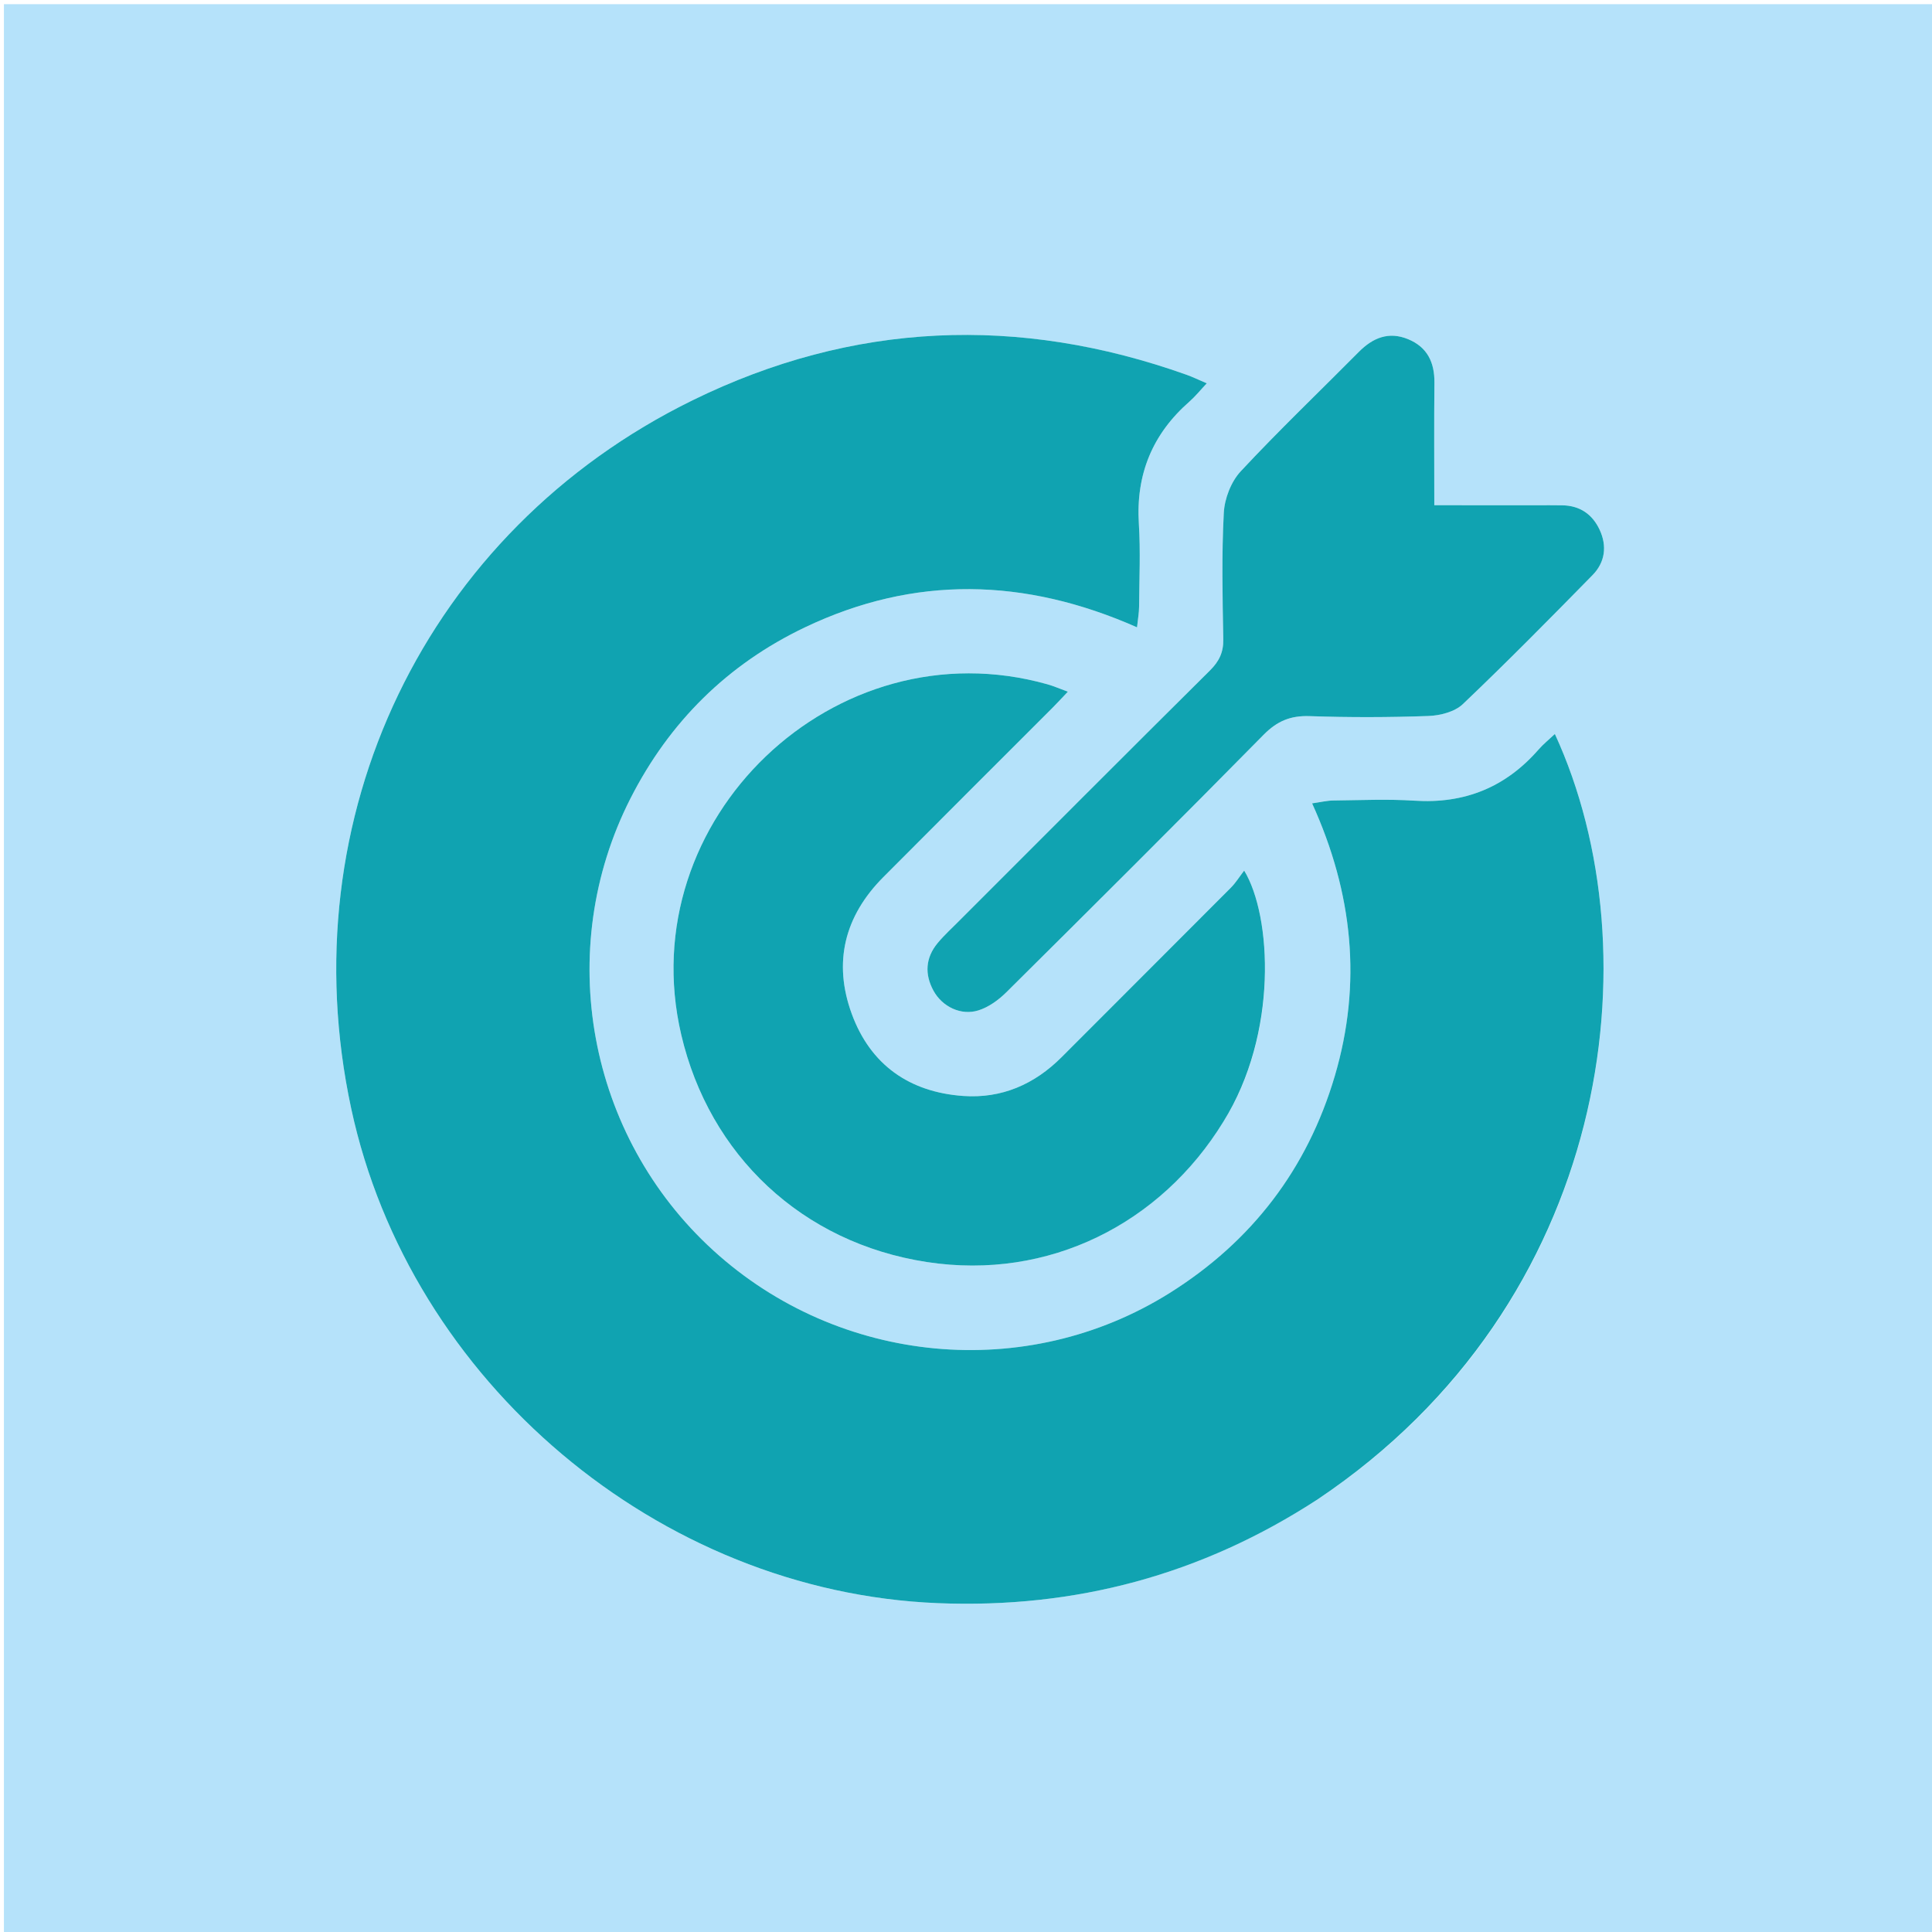
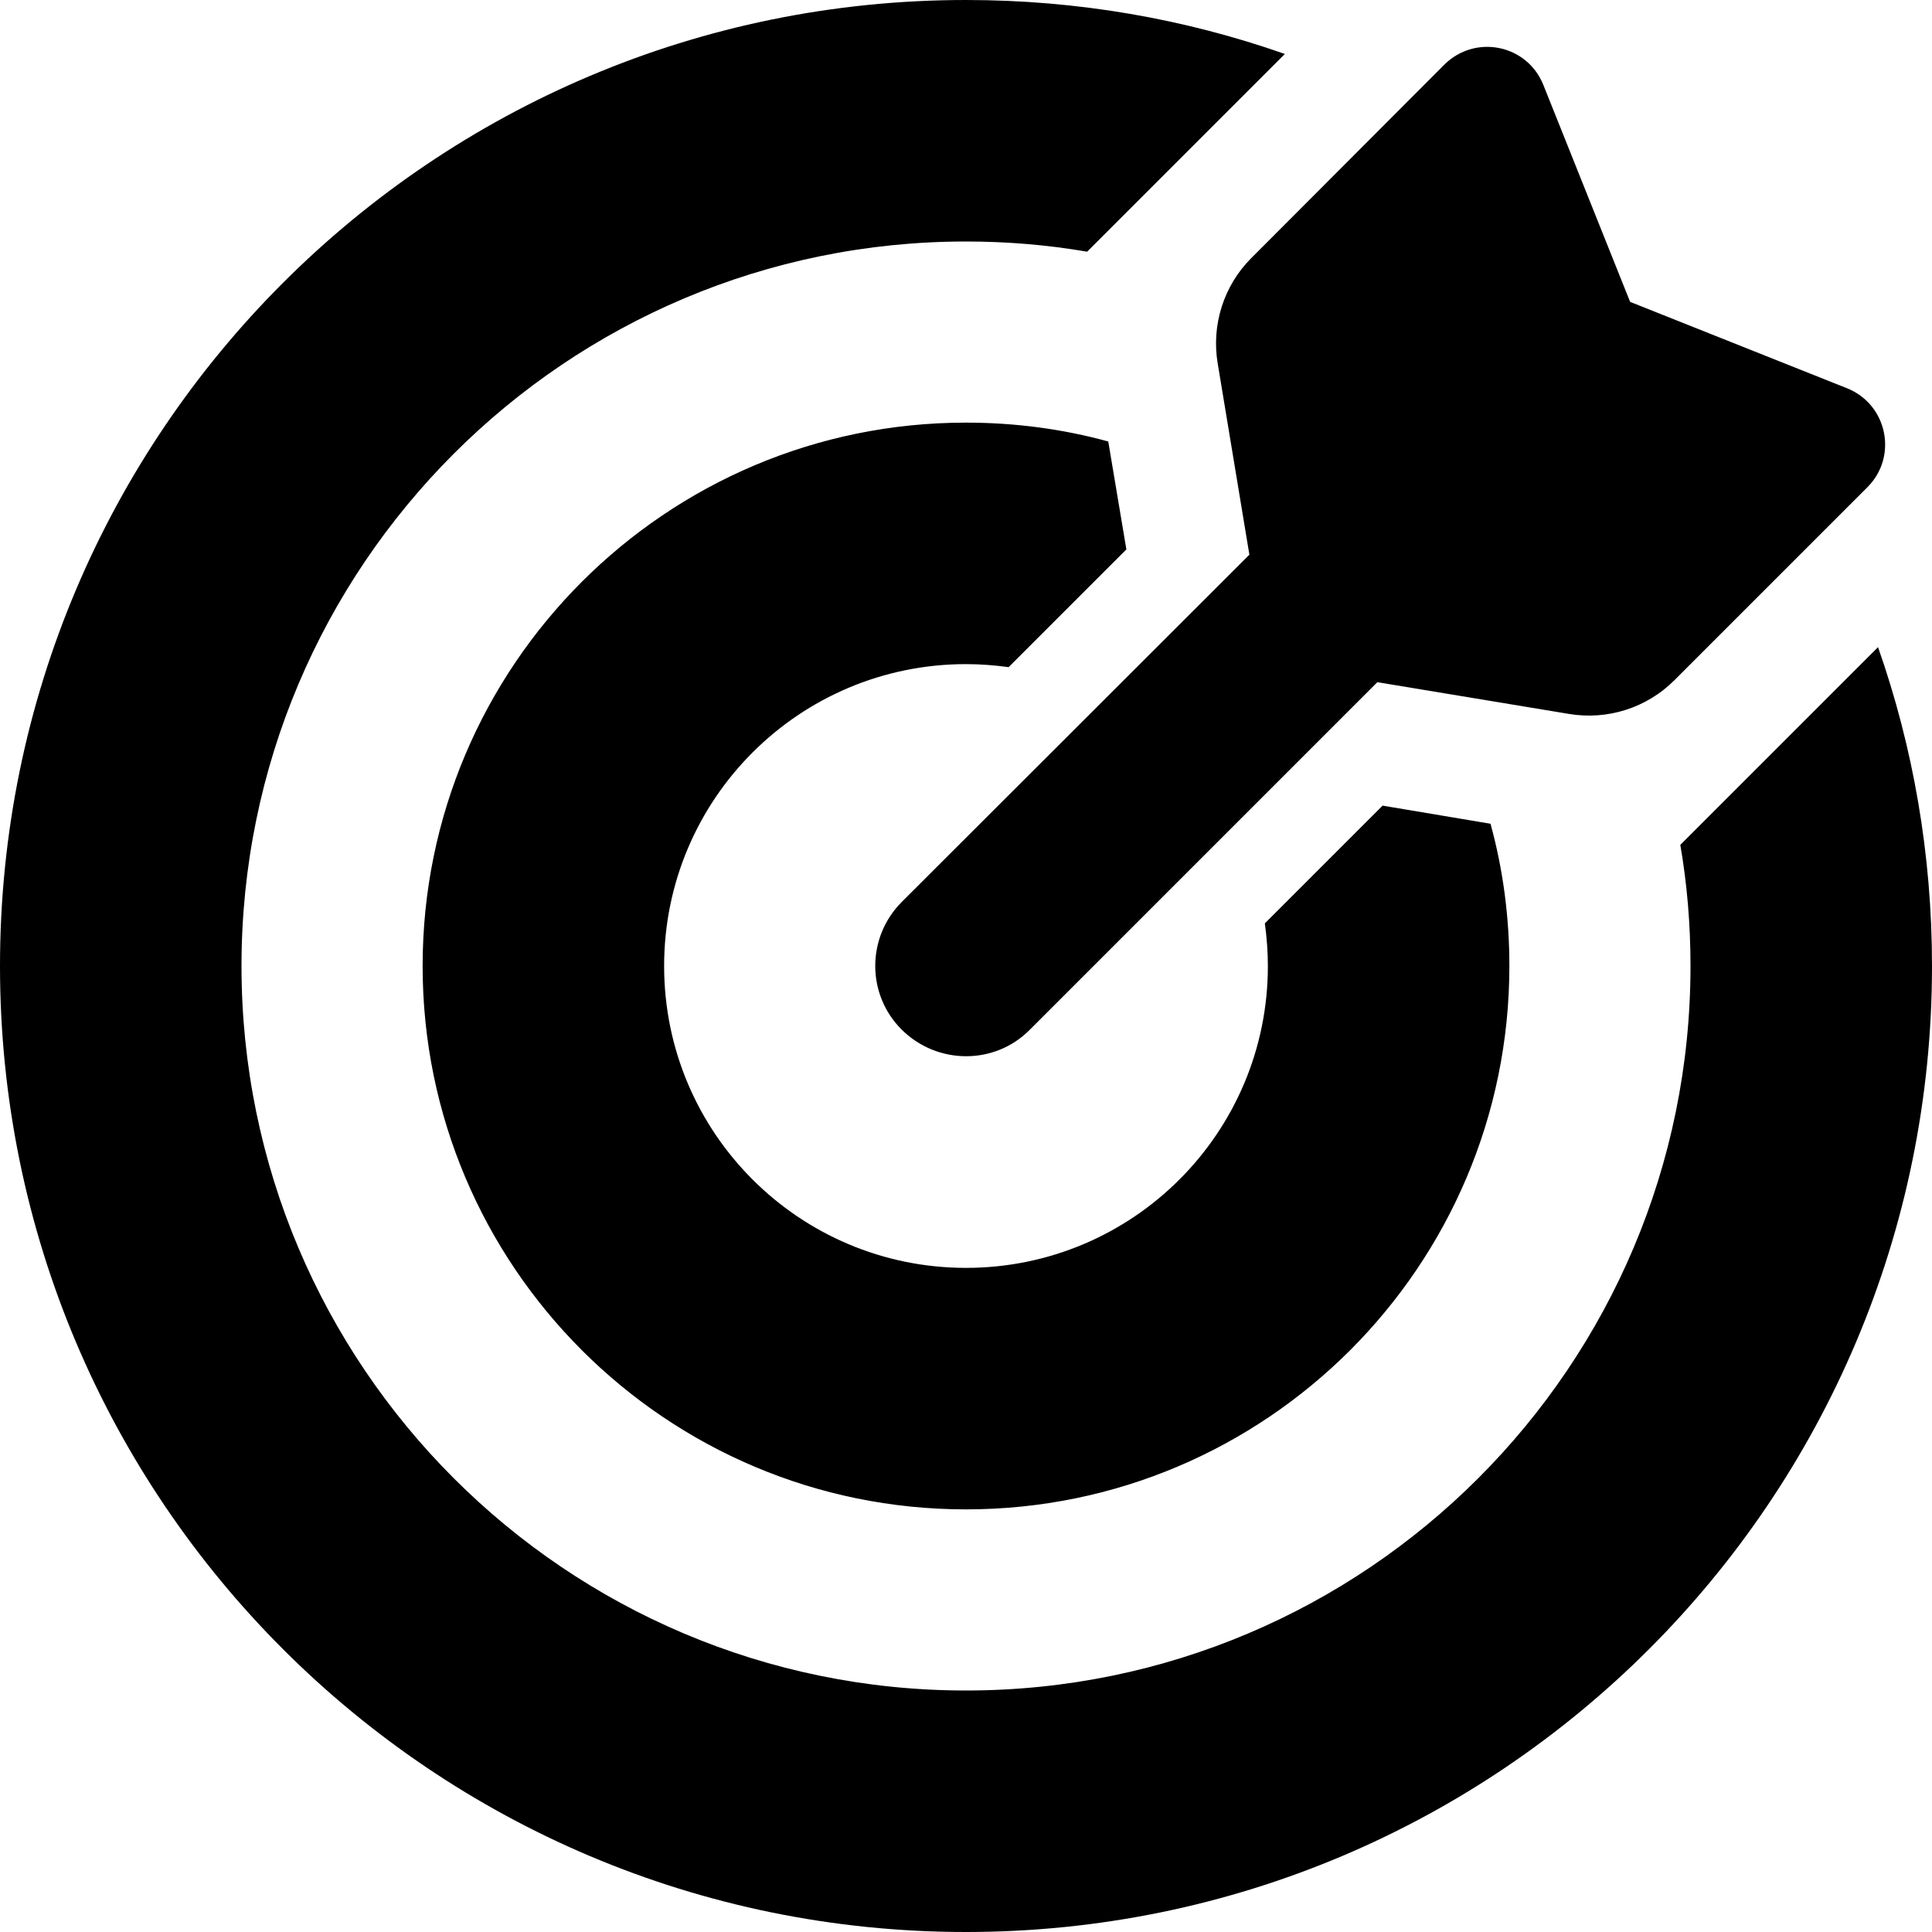
- <svg xmlns="http://www.w3.org/2000/svg" version="1.1" id="Layer_1" x="0px" y="0px" width="100%" viewBox="0 0 512 512" enable-background="new 0 0 512 512" xml:space="preserve">
-   <path fill="#B5E2FA" opacity="1" stroke="none" d=" M344,513   C229.361,513 115.222,513 1.042,513   C1.042,342.403 1.042,171.806 1.042,1.104   C171.555,1.104 342.111,1.104 512.833,1.104   C512.833,171.667 512.833,342.333 512.833,513   C456.806,513 400.653,513 344,513  M349.58,397.094   C426.844,345.244 438.761,252.485 412.057,194.512   C410.53,195.957 408.993,197.191 407.717,198.653   C398.999,208.637 388.126,213.048 374.849,212.189   C367.713,211.728 360.522,212.063 353.357,212.14   C351.657,212.159 349.962,212.585 347.722,212.899   C358.552,236.717 360.962,260.644 353.742,285.118   C346.472,309.761 331.747,329.009 309.96,342.664   C272.006,366.453 222.397,361.772 189.062,331.406   C155.698,301.012 146.636,251.753 167.089,211.576   C177.415,191.292 192.831,176.019 213.356,166.238   C242.295,152.446 271.528,153.071 301.324,166.248   C301.564,163.957 301.859,162.391 301.87,160.823   C301.92,153.491 302.267,146.135 301.811,138.831   C300.992,125.728 305.394,115.027 315.217,106.421   C316.774,105.056 318.086,103.412 319.805,101.586   C317.564,100.628 316.072,99.895 314.516,99.34   C269.934,83.436 225.991,85.269 183.562,106.069   C112.774,140.771 76.526,216.724 93.062,293.73   C108.617,366.172 174.546,421.84 248.486,424.852   C284.842,426.333 318.417,417.405 349.58,397.094  M324.437,296.881   C338.767,273.904 337.025,242.729 329.718,230.713   C328.45,232.362 327.478,233.957 326.196,235.245   C311.273,250.235 296.287,265.163 281.352,280.143   C274.135,287.381 265.421,291.163 255.263,290.442   C241.011,289.431 230.681,282.202 225.729,268.695   C220.734,255.069 223.799,242.798 234.054,232.484   C248.967,217.484 263.957,202.559 278.907,187.595   C280.184,186.317 281.402,184.981 282.993,183.308   C280.91,182.546 279.28,181.825 277.581,181.346   C221.273,165.471 167.205,217.21 180.532,274.2   C187.991,306.099 212.496,329.387 245.662,334.46   C277.93,339.395 307.653,324.291 324.437,296.881  M254.359,243.862   C252.378,245.886 250.243,247.784 248.449,249.962   C245.253,253.845 245.003,258.194 247.383,262.55   C249.701,266.791 254.679,269.218 259.291,267.764   C261.994,266.912 264.614,265.023 266.665,262.989   C289.495,240.335 312.292,217.647 334.861,194.733   C338.461,191.078 342.014,189.608 347.074,189.783   C357.56,190.145 368.076,190.125 378.561,189.745   C381.669,189.633 385.52,188.643 387.657,186.61   C399.365,175.474 410.714,163.955 422.032,152.416   C425.361,149.022 425.95,144.717 423.904,140.363   C421.978,136.265 418.671,133.985 414.029,133.915   C411.863,133.883 409.697,133.892 407.53,133.892   C398.582,133.889 389.634,133.891 380.105,133.891   C380.105,122.671 380.027,112.053 380.138,101.438   C380.194,96.051 378.269,91.992 373.171,89.889   C368.035,87.769 363.828,89.498 360.089,93.269   C349.647,103.802 338.909,114.055 328.805,124.899   C326.249,127.644 324.517,132.129 324.318,135.915   C323.732,147.049 323.98,158.237 324.183,169.398   C324.247,172.874 323.093,175.252 320.664,177.662   C298.663,199.495 276.778,221.445 254.359,243.862  z" />
-   <path fill="#10A3B1" opacity="1" stroke="none" d=" M349.275,397.288   C318.417,417.405 284.842,426.333 248.486,424.852   C174.546,421.84 108.617,366.172 93.062,293.73   C76.526,216.724 112.774,140.771 183.562,106.069   C225.991,85.269 269.934,83.436 314.516,99.34   C316.072,99.895 317.564,100.628 319.805,101.586   C318.086,103.412 316.774,105.056 315.217,106.421   C305.394,115.027 300.992,125.728 301.811,138.831   C302.267,146.135 301.92,153.491 301.87,160.823   C301.859,162.391 301.564,163.957 301.324,166.248   C271.528,153.071 242.295,152.446 213.356,166.238   C192.831,176.019 177.415,191.292 167.089,211.576   C146.636,251.753 155.698,301.012 189.062,331.406   C222.397,361.772 272.006,366.453 309.96,342.664   C331.747,329.009 346.472,309.761 353.742,285.118   C360.962,260.644 358.552,236.717 347.722,212.899   C349.962,212.585 351.657,212.159 353.357,212.14   C360.522,212.063 367.713,211.728 374.849,212.189   C388.126,213.048 398.999,208.637 407.717,198.653   C408.993,197.191 410.53,195.957 412.057,194.512   C438.761,252.485 426.844,345.244 349.275,397.288  z" />
-   <path fill="#10A3B1" opacity="1" stroke="none" d=" M324.248,297.195   C307.653,324.291 277.93,339.395 245.662,334.46   C212.496,329.387 187.991,306.099 180.532,274.2   C167.205,217.21 221.273,165.471 277.581,181.346   C279.28,181.825 280.91,182.546 282.993,183.308   C281.402,184.981 280.184,186.317 278.907,187.595   C263.957,202.559 248.967,217.484 234.054,232.484   C223.799,242.798 220.734,255.069 225.729,268.695   C230.681,282.202 241.011,289.431 255.263,290.442   C265.421,291.163 274.135,287.381 281.352,280.143   C296.287,265.163 311.273,250.235 326.196,235.245   C327.478,233.957 328.45,232.362 329.718,230.713   C337.025,242.729 338.767,273.904 324.248,297.195  z" />
-   <path fill="#10A3B1" opacity="1" stroke="none" d=" M254.609,243.612   C276.778,221.445 298.663,199.495 320.664,177.662   C323.093,175.252 324.247,172.874 324.183,169.398   C323.98,158.237 323.732,147.049 324.318,135.915   C324.517,132.129 326.249,127.644 328.805,124.899   C338.909,114.055 349.647,103.802 360.089,93.269   C363.828,89.498 368.035,87.769 373.171,89.889   C378.269,91.992 380.194,96.051 380.138,101.438   C380.027,112.053 380.105,122.671 380.105,133.891   C389.634,133.891 398.582,133.889 407.53,133.892   C409.697,133.892 411.863,133.883 414.029,133.915   C418.671,133.985 421.978,136.265 423.904,140.363   C425.95,144.717 425.361,149.022 422.032,152.416   C410.714,163.955 399.365,175.474 387.657,186.61   C385.52,188.643 381.669,189.633 378.561,189.745   C368.076,190.125 357.56,190.145 347.074,189.783   C342.014,189.608 338.461,191.078 334.861,194.733   C312.292,217.647 289.495,240.335 266.665,262.989   C264.614,265.023 261.994,266.912 259.291,267.764   C254.679,269.218 249.701,266.791 247.383,262.55   C245.003,258.194 245.253,253.845 248.449,249.962   C250.243,247.784 252.378,245.886 254.609,243.612  z" />
+ <svg xmlns="http://www.w3.org/2000/svg" viewBox="0 0 512 512">
+   <path d="M335.2 244.7c.5 3.7 .8 7.5 .8 11.3c0 44.2-35.8 80-80 80s-80-35.8-80-80s35.8-80 80-80c3.8 0 7.6 .3 11.3 .8l31.2-31.2L293.7 117c-12-3.3-24.7-5-37.7-5c-79.5 0-144 64.5-144 144s64.5 144 144 144s144-64.5 144-144c0-13.1-1.7-25.7-5-37.7l-28.6-4.8-31.2 31.2zm110.1-20.8c1.8 10.4 2.7 21.1 2.7 32.1c0 106-86 192-192 192S64 362 64 256S150 64 256 64c10.9 0 21.6 .9 32.1 2.7l9.3-9.3 43.1-43.1C314 5 285.6 0 256 0C114.6 0 0 114.6 0 256S114.6 512 256 512s256-114.6 256-256c0-29.6-5-58-14.3-84.5l-43.1 43.1-9.3 9.3zm-80.2-43.1l50.7 8.4c10.2 1.7 20.6-1.6 27.9-8.9l51.2-51.2c8.1-8.1 5.3-21.9-5.4-26.2L432 80 409 22.5c-4.3-10.7-18-13.5-26.2-5.4L331.6 68.4c-7.3 7.3-10.6 17.7-8.9 27.9l8.4 50.7L239 239c-9.4 9.4-9.4 24.6 0 33.9s24.6 9.4 33.9 0l92.1-92.1z" />
</svg>
